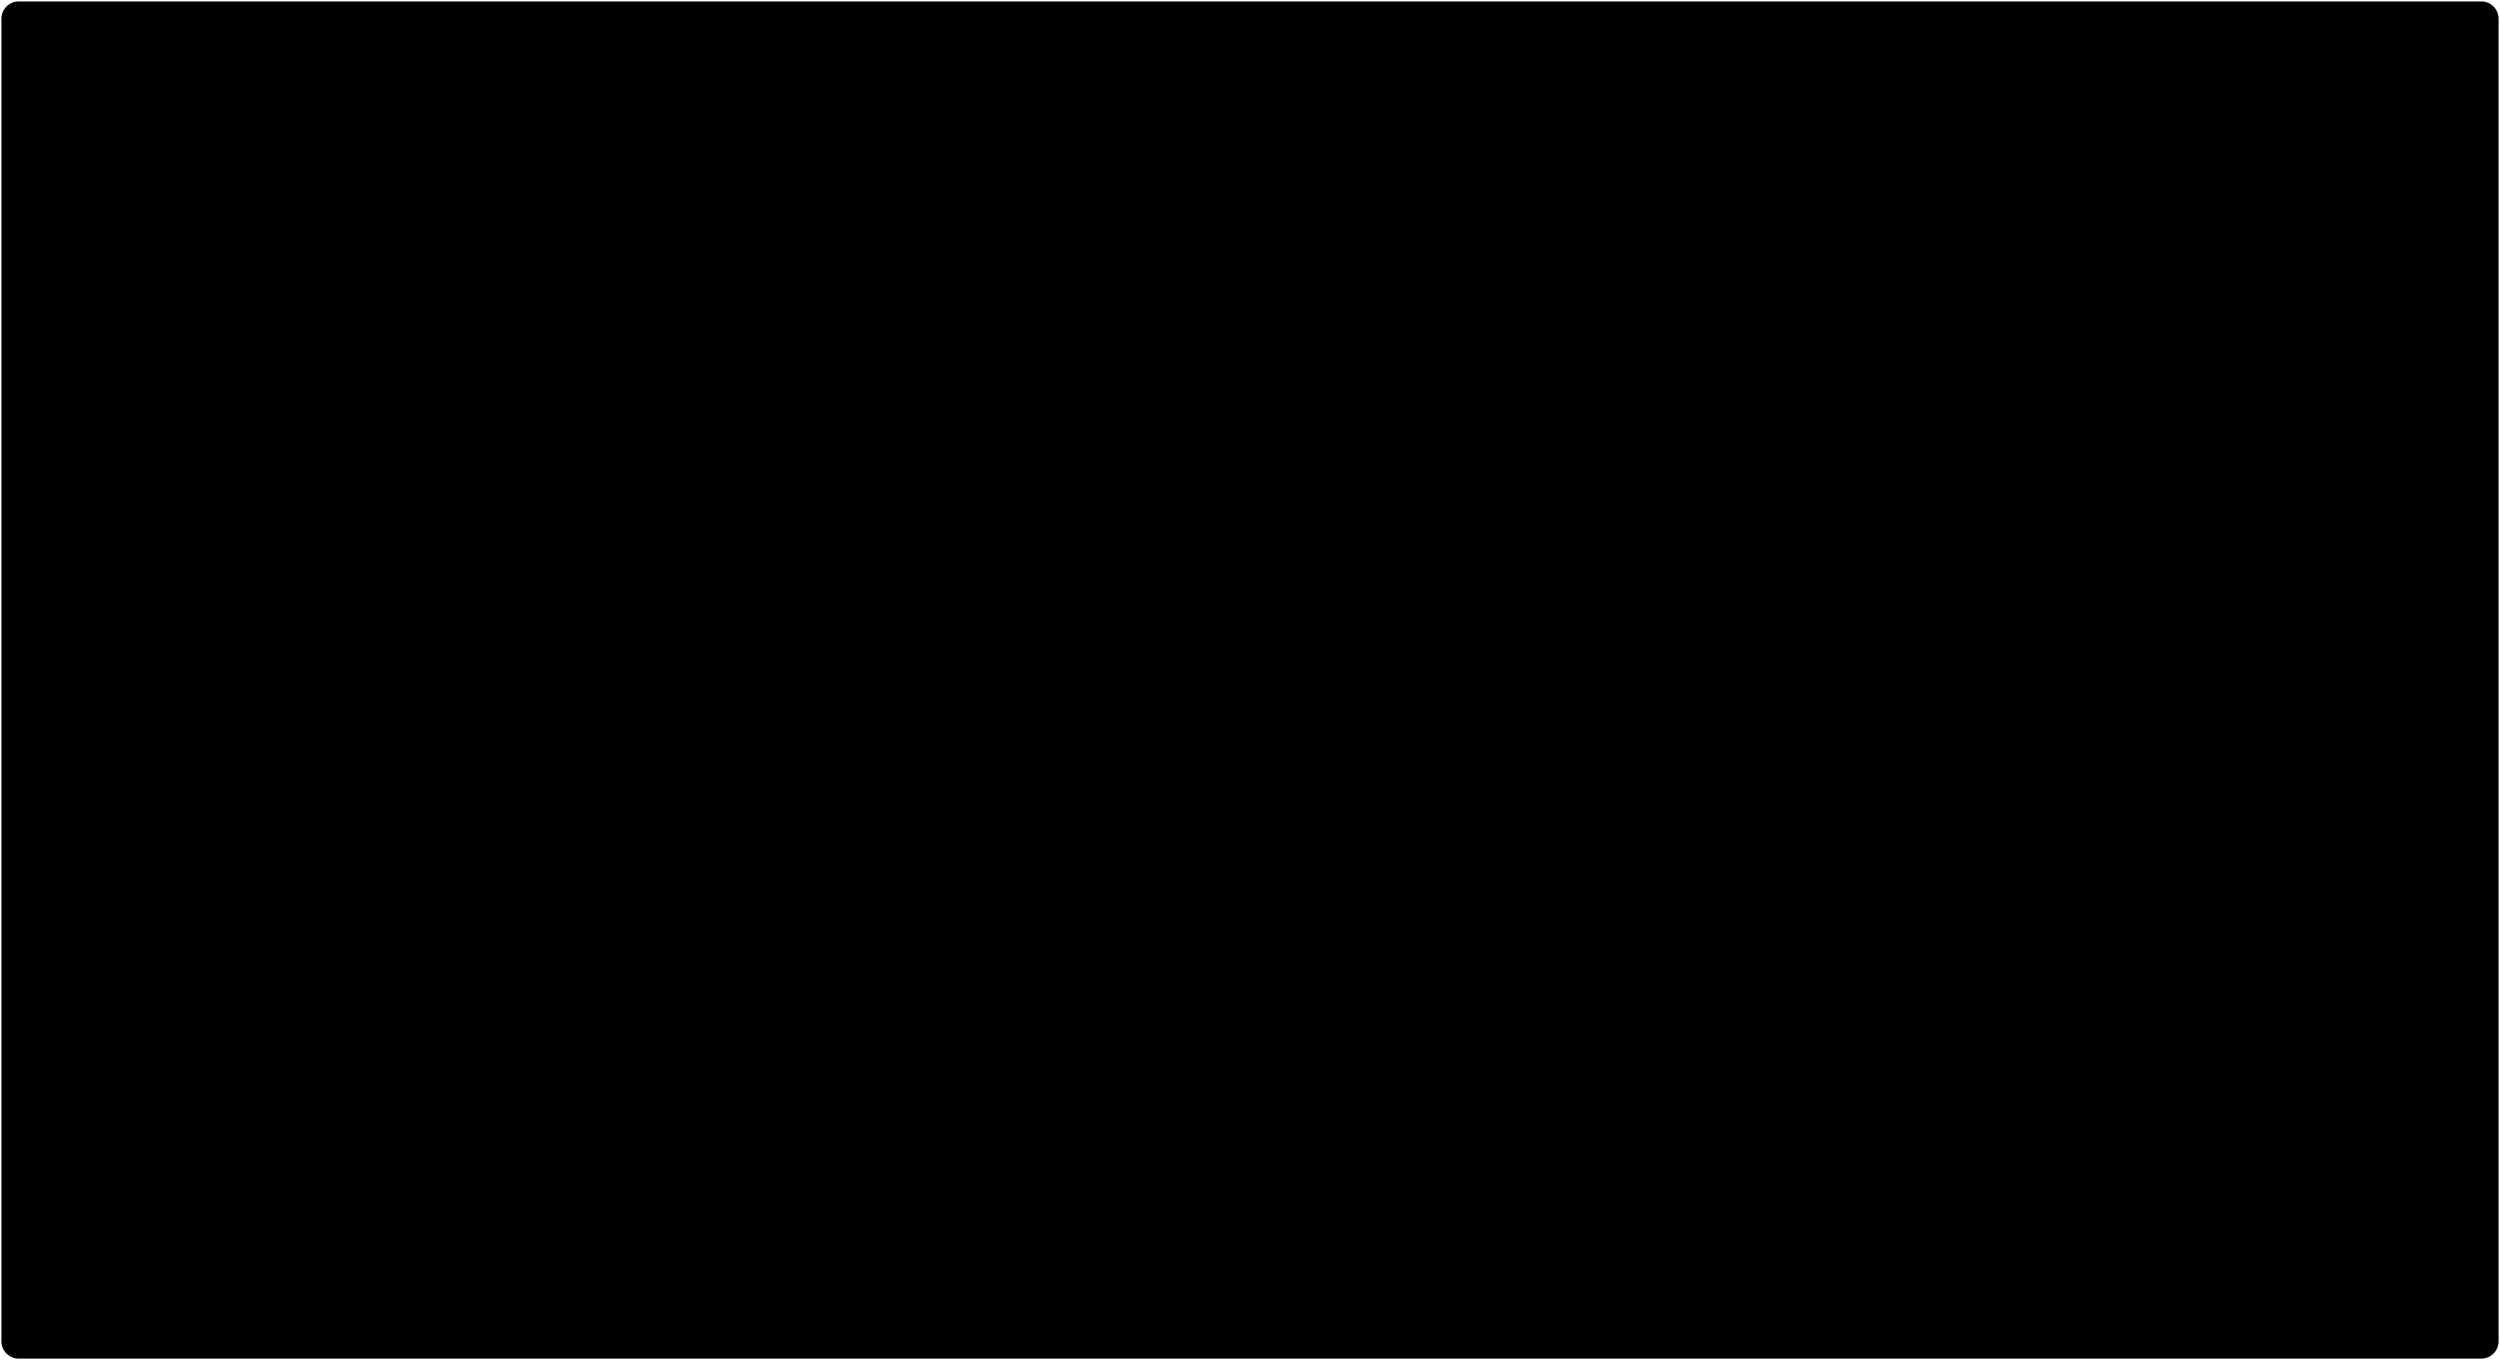
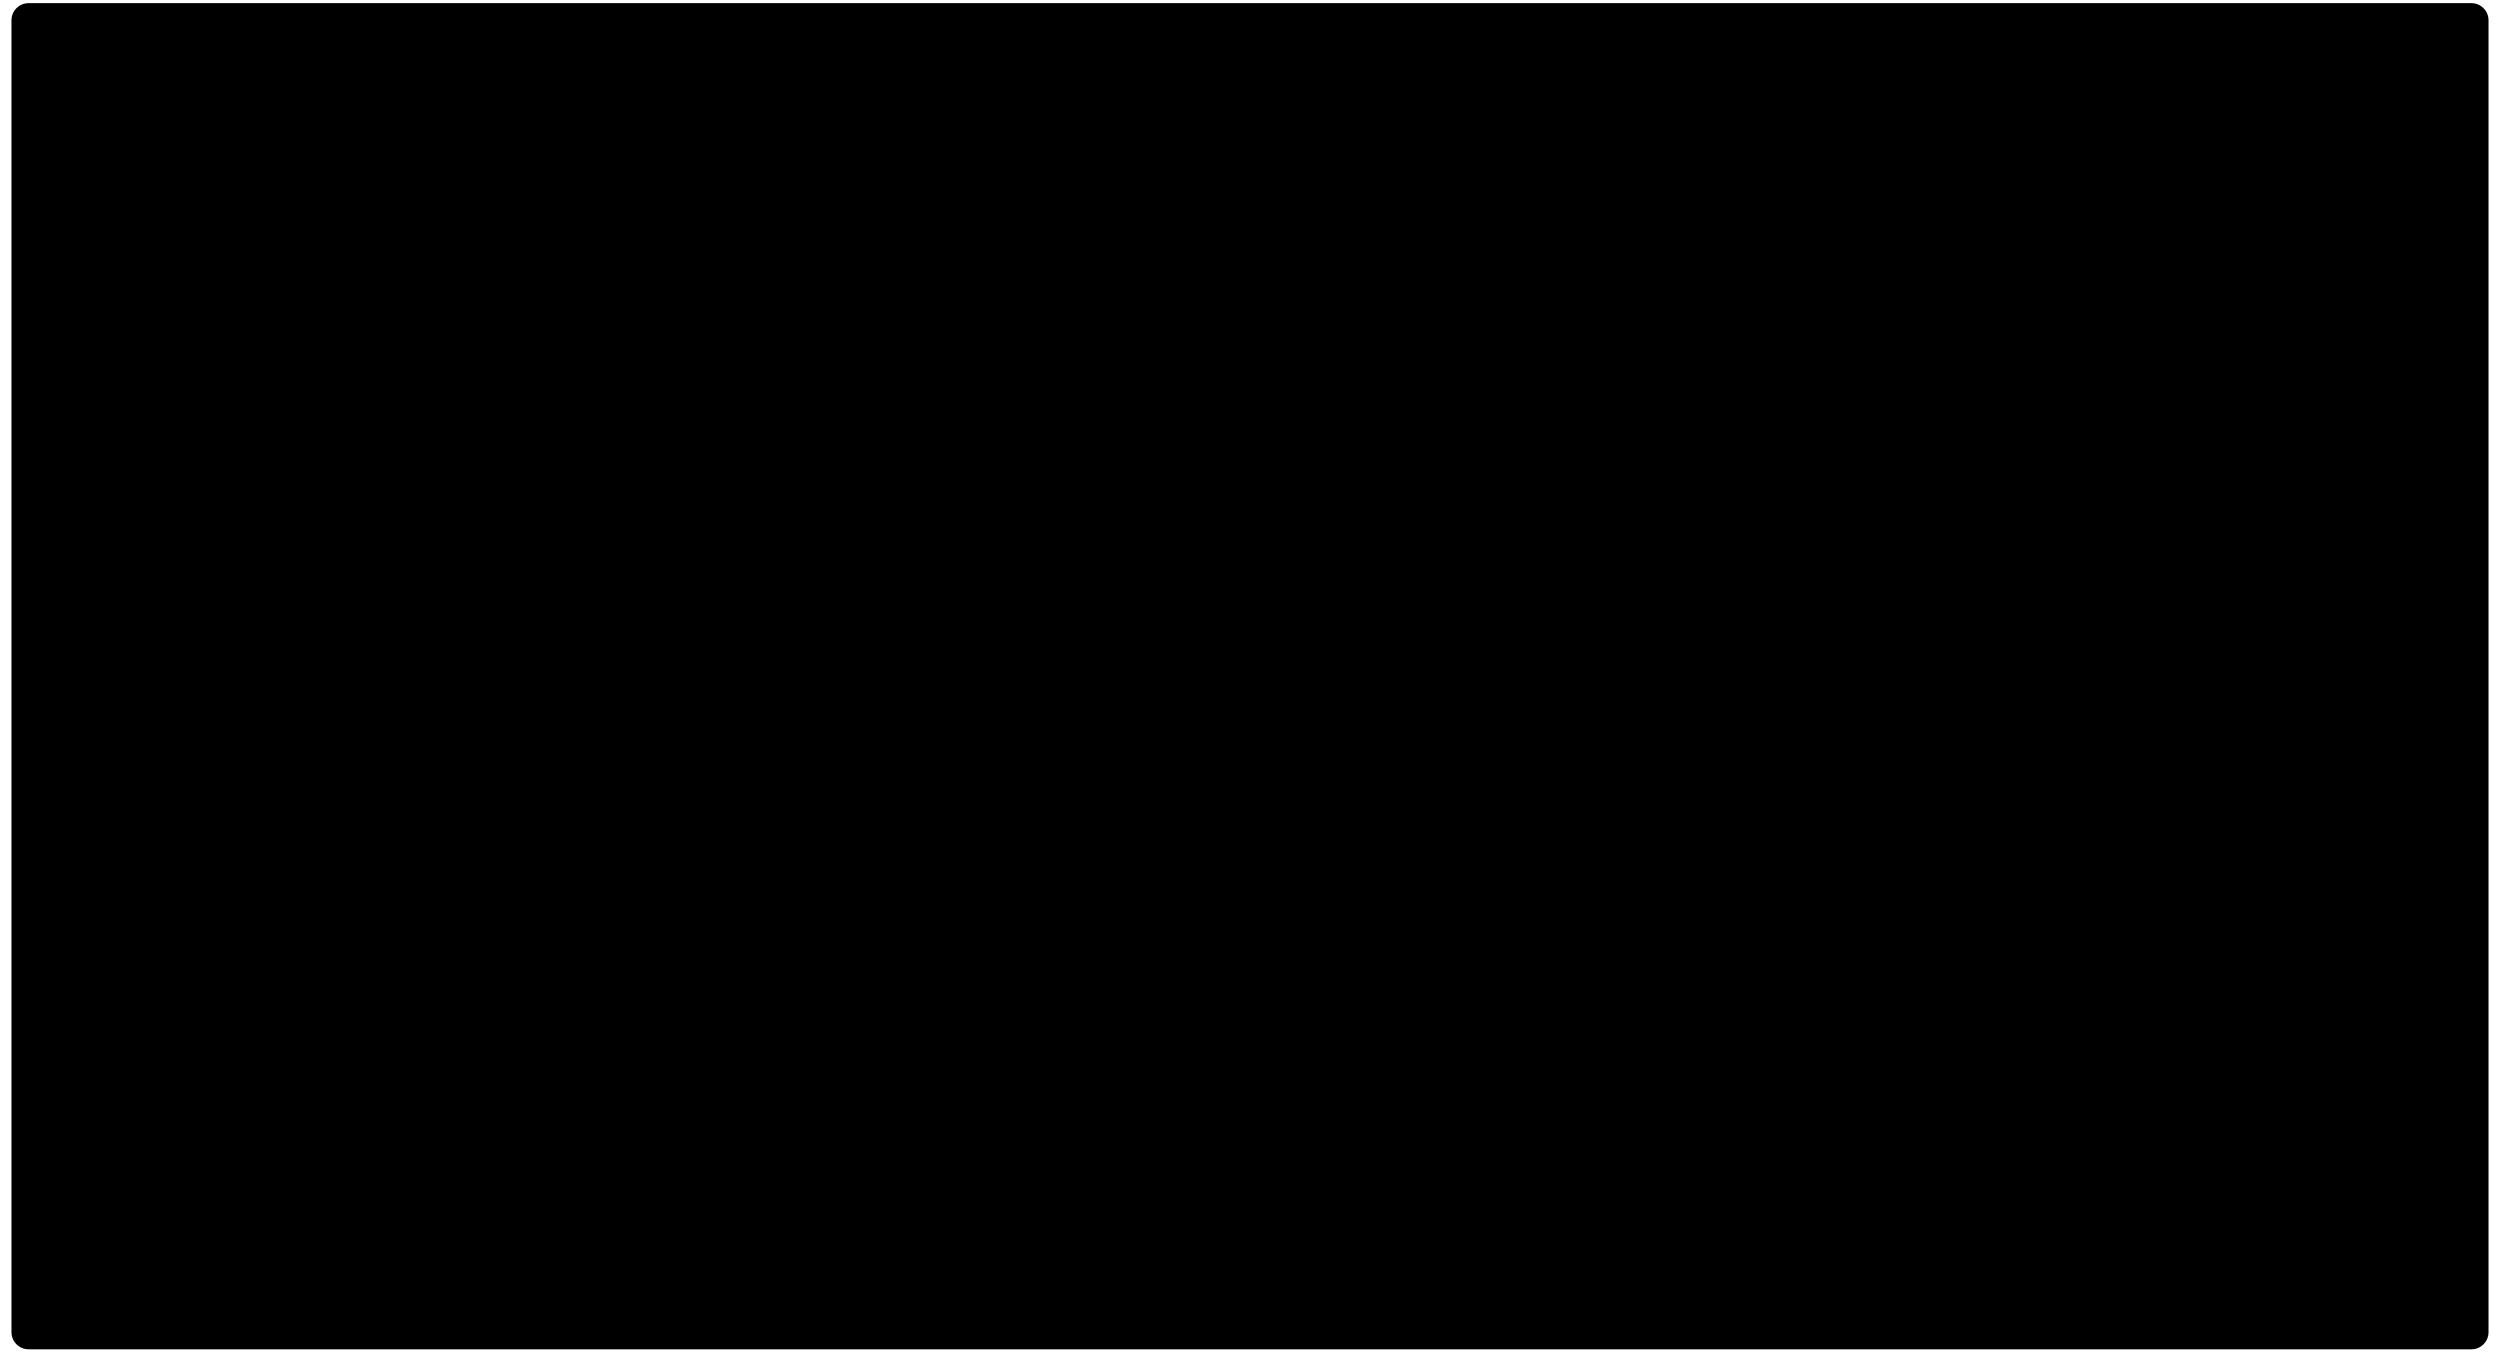
- <svg xmlns="http://www.w3.org/2000/svg" version="1.1" id="default-browser" x="0px" y="0px" viewBox="0 0 871.3 474" style="enable-background:new 0 0 871.3 474;" xml:space="preserve">
+ <svg xmlns="http://www.w3.org/2000/svg" version="1.1" id="default-browser" x="0px" y="0px" viewBox="126.468 159.409 878.4 475.2" style="enable-background:new 126.468 159.409 878.4 475.2;" xml:space="preserve">
  <g>
-     <path class="browser-st0" d="M864.8,473.5H6.5c-3.3,0-6-2.7-6-6V6.5c0-3.3,2.7-6,6-6h858.3c3.3,0,6,2.7,6,6v461    C870.8,470.8,868.1,473.5,864.8,473.5z" />
-   </g>
-   <line class="browser-st0" x1="0.5" y1="30.5" x2="870.8" y2="30.5" />
-   <g>
-     <circle class="browser-st0" cx="18.8" cy="15.5" r="8.3" />
-     <circle class="browser-st0" cx="39.4" cy="15.5" r="8.3" />
-     <circle class="browser-st0" cx="60" cy="15.5" r="8.3" />
+     <g>
+       <g>
+         <g>
+           <path class="challenges-browser-st0" d="M994.835,633.5H136.5c-3.3,0-6-2.7-6-6V166.518c0-3.3,2.7-6,6-6h858.335c3.3,0,6,2.7,6,6V627.5      C1000.835,630.8,998.135,633.5,994.835,633.5z" />
+         </g>
+         <line class="challenges-browser-st0" x1="130.5" y1="190.517" x2="1000.835" y2="190.517" />
+         <g>
+           <circle class="challenges-browser-st0" cx="148.79" cy="175.517" r="8.29" />
+           <circle class="challenges-browser-st0" cx="169.37" cy="175.517" r="8.29" />
+           <circle class="challenges-browser-st0" cx="189.95" cy="175.517" r="8.29" />
+         </g>
+       </g>
+     </g>
+     <g class="challenges-browser-part">
+       <path class="challenges-browser-st0" d="M970.835,190.517V504.09c0,3.3-2.7,6-6,6H699.804c-3.3,0-6-2.7-6-6V190.517" />
+     </g>
+     <g>
+       <line class="challenges-browser-st0 challenges-browser-part" x1="673.804" y1="190.517" x2="673.804" y2="633.5" />
+       <line class="challenges-browser-st0 challenges-browser-part" x1="160.5" y1="633.5" x2="160.5" y2="190.517" />
+     </g>
+     <g class="challenges-browser-part">
+       <g class="facebook-like--1">
+         <rect x="201.524" y="250.751" class="challenges-browser-st0" width="6.65" height="16.749" />
+         <path class="challenges-browser-st0" d="M228.131,254.938c1.157,0,2.093-0.937,2.093-2.094s-0.937-2.094-2.093-2.094h-12.998v-4.372     c0-2.21-1.793-4.002-4.003-4.002v4.002v-0.43v4.803l0,0V267.5h13.794v-0.001c1.156,0,2.093-0.937,2.093-2.093     c0-0.883-0.548-1.634-1.321-1.942l0.034-0.178c0.087,0.011,0.172,0.027,0.262,0.027c1.156,0,2.093-0.937,2.093-2.094     c0-0.975-0.67-1.788-1.572-2.021l0.027-0.146c0.167,0.043,0.34,0.073,0.521,0.073c1.156,0,2.093-0.937,2.093-2.093     c0-1.067-0.8-1.937-1.831-2.067l0.034-0.178C227.598,254.882,227.857,254.938,228.131,254.938z" />
+       </g>
+       <g>
+         <g>
+           <path class="challenges-browser-st1" d="M241.648,266.296h-1.582V252.62h1.582V266.296z" />
+           <path class="challenges-browser-st1" d="M244.35,254.035c0-0.352,0.089-0.606,0.268-0.765s0.4-0.237,0.664-0.237c0.246,0,0.461,0.079,0.646,0.237      c0.184,0.158,0.276,0.413,0.276,0.765c0,0.346-0.093,0.601-0.276,0.765c-0.186,0.164-0.4,0.246-0.646,0.246      c-0.264,0-0.485-0.082-0.664-0.246S244.35,254.381,244.35,254.035z M246.055,266.296h-1.582v-9.65h1.582V266.296z" />
+           <path class="challenges-browser-st1" d="M250.444,261.33l0.536-0.686l0.615-0.738l3.085-3.261h1.846l-3.902,4.122l4.175,5.528h-1.907l-3.349-4.5      l-1.099,0.958v3.542h-1.564V252.62h1.564v7.146l-0.07,1.564C250.374,261.33,250.444,261.33,250.444,261.33z" />
+           <path class="challenges-browser-st1" d="M262.365,266.472c-1.447,0-2.583-0.438-3.405-1.313c-0.824-0.876-1.235-2.082-1.235-3.617      c0-1.547,0.384-2.778,1.151-3.695s1.805-1.376,3.111-1.376c1.213,0,2.18,0.392,2.9,1.174s1.081,1.841,1.081,3.177v0.958h-6.609      c0.029,1.096,0.308,1.928,0.835,2.496c0.527,0.568,1.274,0.853,2.241,0.853c0.516,0,1.005-0.045,1.468-0.136      c0.463-0.091,1.005-0.269,1.626-0.532v1.389c-0.533,0.229-1.034,0.39-1.503,0.483      C263.557,266.426,263.004,266.472,262.365,266.472z M261.97,257.762c-0.756,0-1.354,0.243-1.793,0.729s-0.7,1.163-0.782,2.03      h4.913c-0.012-0.902-0.22-1.588-0.624-2.057S262.708,257.762,261.97,257.762z" />
+           <path class="challenges-browser-st1" d="M284.898,266.296v-6.214c0-1.523-0.653-2.285-1.96-2.285c-0.896,0-1.556,0.261-1.978,0.782      s-0.633,1.318-0.633,2.391v5.326h-1.573v-6.214c0-0.762-0.16-1.333-0.479-1.714c-0.32-0.381-0.819-0.571-1.499-0.571      c-0.891,0-1.542,0.272-1.956,0.817c-0.412,0.545-0.619,1.438-0.619,2.681v5.001h-1.582v-9.65h1.274l0.237,1.318h0.088      c0.275-0.469,0.664-0.835,1.164-1.099c0.502-0.264,1.062-0.396,1.684-0.396c1.512,0,2.496,0.539,2.953,1.617h0.088      c0.311-0.516,0.734-0.914,1.27-1.195c0.537-0.281,1.145-0.422,1.824-0.422c1.09,0,1.905,0.281,2.447,0.844      s0.813,1.462,0.813,2.698v6.284h-1.563L284.898,266.296L284.898,266.296z" />
+           <path class="challenges-browser-st1" d="M293.321,266.472c-1.447,0-2.583-0.438-3.405-1.313c-0.824-0.876-1.235-2.082-1.235-3.617      c0-1.547,0.384-2.778,1.151-3.695s1.805-1.376,3.111-1.376c1.213,0,2.18,0.392,2.9,1.174s1.081,1.841,1.081,3.177v0.958h-6.609      c0.029,1.096,0.308,1.928,0.835,2.496c0.527,0.568,1.274,0.853,2.241,0.853c0.516,0,1.005-0.045,1.468-0.136      c0.463-0.091,1.005-0.269,1.626-0.532v1.389c-0.533,0.229-1.034,0.39-1.503,0.483S293.96,266.472,293.321,266.472z       M292.926,257.762c-0.756,0-1.354,0.243-1.793,0.729s-0.7,1.163-0.782,2.03h4.913c-0.012-0.902-0.22-1.588-0.624-2.057      S293.664,257.762,292.926,257.762z" />
+           <path class="challenges-browser-st1" d="M300.233,265.32c0-0.223,0.029-0.411,0.088-0.566c0.059-0.155,0.138-0.281,0.237-0.378      s0.217-0.167,0.352-0.211s0.281-0.066,0.439-0.066c0.152,0,0.297,0.022,0.436,0.066c0.137,0.044,0.256,0.114,0.355,0.211      s0.179,0.223,0.237,0.378s0.088,0.344,0.088,0.566c0,0.217-0.029,0.403-0.088,0.559c-0.059,0.156-0.138,0.282-0.237,0.382      s-0.219,0.173-0.355,0.22c-0.139,0.047-0.283,0.07-0.436,0.07c-0.158,0-0.305-0.023-0.439-0.07s-0.252-0.12-0.352-0.22      c-0.1-0.1-0.179-0.227-0.237-0.382S300.233,265.537,300.233,265.32z M301.895,262.657h-1.063l-0.448-9.211h1.96L301.895,262.657      z" />
+         </g>
+       </g>
+     </g>
+     <line class="challenges-browser-st0 challenges-browser-part" x1="161.524" y1="297.5" x2="673.804" y2="297.5" />
+     <line class="challenges-browser-st0 challenges-browser-part" x1="161.524" y1="220.517" x2="673.804" y2="220.517" />
+     <g class="challenges-browser-part">
+       <g class="facebook-like--2">
+         <rect x="201.524" y="335.751" class="challenges-browser-st0" width="6.65" height="16.749" />
+         <path class="challenges-browser-st0" d="M228.131,339.938c1.157,0,2.093-0.937,2.093-2.094c0-1.157-0.937-2.094-2.093-2.094h-12.998v-4.372     c0-2.21-1.793-4.002-4.003-4.002v4.002v-0.431v4.803l0,0v16.749h13.794v-0.001c1.156,0,2.093-0.937,2.093-2.093     c0-0.883-0.548-1.634-1.321-1.942l0.034-0.178c0.087,0.011,0.172,0.027,0.262,0.027c1.156,0,2.093-0.937,2.093-2.094     c0-0.975-0.67-1.788-1.572-2.021l0.027-0.146c0.167,0.043,0.34,0.073,0.521,0.073c1.156,0,2.093-0.937,2.093-2.093     c0-1.067-0.8-1.937-1.831-2.067l0.034-0.178C227.598,339.882,227.857,339.938,228.131,339.938z" />
+       </g>
+       <g>
+         <g>
+           <path class="challenges-browser-st1" d="M241.648,351.296h-1.582V337.62h1.582V351.296z" />
+           <path class="challenges-browser-st1" d="M244.35,339.035c0-0.352,0.089-0.606,0.268-0.765s0.4-0.237,0.664-0.237c0.246,0,0.461,0.079,0.646,0.237      c0.184,0.158,0.276,0.413,0.276,0.765c0,0.346-0.093,0.601-0.276,0.765c-0.186,0.164-0.4,0.246-0.646,0.246      c-0.264,0-0.485-0.082-0.664-0.246S244.35,339.381,244.35,339.035z M246.055,351.296h-1.582v-9.65h1.582V351.296z" />
+           <path class="challenges-browser-st1" d="M250.444,346.33l0.536-0.686l0.615-0.738l3.085-3.261h1.846l-3.902,4.122l4.175,5.528h-1.907l-3.349-4.5      l-1.099,0.958v3.542h-1.564v-13.676h1.564v7.146l-0.07,1.564h0.07L250.444,346.33L250.444,346.33z" />
+           <path class="challenges-browser-st1" d="M262.365,351.472c-1.447,0-2.583-0.438-3.405-1.313c-0.824-0.876-1.235-2.082-1.235-3.617      c0-1.547,0.384-2.778,1.151-3.695s1.805-1.376,3.111-1.376c1.213,0,2.18,0.392,2.9,1.174s1.081,1.841,1.081,3.177v0.958h-6.609      c0.029,1.096,0.308,1.928,0.835,2.496s1.274,0.853,2.241,0.853c0.516,0,1.005-0.045,1.468-0.136      c0.463-0.091,1.005-0.269,1.626-0.532v1.389c-0.533,0.229-1.034,0.39-1.503,0.483S263.004,351.472,262.365,351.472z       M261.97,342.762c-0.756,0-1.354,0.243-1.793,0.729s-0.7,1.163-0.782,2.03h4.913c-0.012-0.902-0.22-1.588-0.624-2.057      S262.708,342.762,261.97,342.762z" />
+           <path class="challenges-browser-st1" d="M284.898,351.296v-6.214c0-1.523-0.653-2.285-1.96-2.285c-0.896,0-1.556,0.261-1.978,0.782      s-0.633,1.318-0.633,2.391v5.326h-1.573v-6.214c0-0.762-0.16-1.333-0.479-1.714c-0.32-0.381-0.819-0.571-1.499-0.571      c-0.891,0-1.542,0.272-1.956,0.817c-0.412,0.545-0.619,1.438-0.619,2.681v5.001h-1.582v-9.65h1.274l0.237,1.318h0.088      c0.275-0.469,0.664-0.835,1.164-1.099c0.502-0.264,1.062-0.396,1.684-0.396c1.512,0,2.496,0.539,2.953,1.617h0.088      c0.311-0.516,0.734-0.914,1.27-1.195c0.537-0.281,1.145-0.422,1.824-0.422c1.09,0,1.905,0.281,2.447,0.844      s0.813,1.462,0.813,2.698v6.284h-1.563L284.898,351.296L284.898,351.296z" />
+           <path class="challenges-browser-st1" d="M293.321,351.472c-1.447,0-2.583-0.438-3.405-1.313c-0.824-0.876-1.235-2.082-1.235-3.617      c0-1.547,0.384-2.778,1.151-3.695s1.805-1.376,3.111-1.376c1.213,0,2.18,0.392,2.9,1.174s1.081,1.841,1.081,3.177v0.958h-6.609      c0.029,1.096,0.308,1.928,0.835,2.496s1.274,0.853,2.241,0.853c0.516,0,1.005-0.045,1.468-0.136      c0.463-0.091,1.005-0.269,1.626-0.532v1.389c-0.533,0.229-1.034,0.39-1.503,0.483S293.96,351.472,293.321,351.472z       M292.926,342.762c-0.756,0-1.354,0.243-1.793,0.729s-0.7,1.163-0.782,2.03h4.913c-0.012-0.902-0.22-1.588-0.624-2.057      S293.664,342.762,292.926,342.762z" />
+           <path class="challenges-browser-st1" d="M300.233,350.32c0-0.223,0.029-0.411,0.088-0.566c0.059-0.155,0.138-0.281,0.237-0.378      s0.217-0.167,0.352-0.211s0.281-0.066,0.439-0.066c0.152,0,0.297,0.022,0.436,0.066c0.137,0.044,0.256,0.114,0.355,0.211      s0.179,0.223,0.237,0.378s0.088,0.344,0.088,0.566c0,0.217-0.029,0.403-0.088,0.559c-0.059,0.156-0.138,0.282-0.237,0.382      s-0.219,0.173-0.355,0.22c-0.139,0.047-0.283,0.07-0.436,0.07c-0.158,0-0.305-0.023-0.439-0.07s-0.252-0.12-0.352-0.22      c-0.1-0.1-0.179-0.227-0.237-0.382S300.233,350.537,300.233,350.32z M301.895,347.657h-1.063l-0.448-9.211h1.96L301.895,347.657      z" />
+         </g>
+       </g>
+     </g>
+     <line class="challenges-browser-st0 challenges-browser-part" x1="161.524" y1="382.5" x2="673.804" y2="382.5" />
+     <g class="challenges-browser-part">
+       <g class="facebook-like--3">
+         <rect x="201.524" y="420.875" class="challenges-browser-st0" width="6.65" height="16.749" />
+         <path class="challenges-browser-st0" d="M228.131,425.062c1.157,0,2.093-0.937,2.093-2.094s-0.937-2.094-2.093-2.094h-12.998v-4.372     c0-2.21-1.793-4.002-4.003-4.002v4.002v-0.431v4.803l0,0v16.749h13.794v-0.001c1.156,0,2.093-0.937,2.093-2.093     c0-0.883-0.548-1.634-1.321-1.942l0.034-0.178c0.087,0.011,0.172,0.027,0.262,0.027c1.156,0,2.093-0.937,2.093-2.094     c0-0.975-0.67-1.788-1.572-2.021l0.027-0.146c0.167,0.043,0.34,0.073,0.521,0.073c1.156,0,2.093-0.937,2.093-2.093     c0-1.067-0.8-1.937-1.831-2.067l0.034-0.178C227.598,425.006,227.857,425.062,228.131,425.062z" />
+       </g>
+       <g>
+         <g>
+           <path class="challenges-browser-st1" d="M241.648,436.42h-1.582v-13.676h1.582V436.42z" />
+           <path class="challenges-browser-st1" d="M244.35,424.159c0-0.352,0.089-0.606,0.268-0.765s0.4-0.237,0.664-0.237c0.246,0,0.461,0.079,0.646,0.237      c0.184,0.158,0.276,0.413,0.276,0.765c0,0.346-0.093,0.601-0.276,0.765c-0.186,0.164-0.4,0.246-0.646,0.246      c-0.264,0-0.485-0.082-0.664-0.246S244.35,424.505,244.35,424.159z M246.055,436.42h-1.582v-9.65h1.582V436.42z" />
+           <path class="challenges-browser-st1" d="M250.444,431.454l0.536-0.686l0.615-0.738l3.085-3.261h1.846l-3.902,4.122l4.175,5.528h-1.907l-3.349-4.5      l-1.099,0.958v3.542h-1.564v-13.676h1.564v7.146l-0.07,1.564h0.07L250.444,431.454L250.444,431.454z" />
+           <path class="challenges-browser-st1" d="M262.365,436.596c-1.447,0-2.583-0.438-3.405-1.314c-0.824-0.875-1.235-2.081-1.235-3.616      c0-1.547,0.384-2.778,1.151-3.696c0.768-0.916,1.805-1.375,3.111-1.375c1.213,0,2.18,0.391,2.9,1.174      c0.721,0.781,1.081,1.841,1.081,3.177v0.958h-6.609c0.029,1.096,0.308,1.928,0.835,2.496s1.274,0.853,2.241,0.853      c0.516,0,1.005-0.046,1.468-0.136c0.463-0.092,1.005-0.269,1.626-0.532v1.389c-0.533,0.229-1.034,0.39-1.503,0.483      S263.004,436.596,262.365,436.596z M261.97,427.886c-0.756,0-1.354,0.243-1.793,0.729s-0.7,1.163-0.782,2.03h4.913      c-0.012-0.902-0.22-1.588-0.624-2.057S262.708,427.886,261.97,427.886z" />
+           <path class="challenges-browser-st1" d="M284.898,436.42v-6.214c0-1.523-0.653-2.285-1.96-2.285c-0.896,0-1.556,0.261-1.978,0.782      s-0.633,1.318-0.633,2.391v5.326h-1.573v-6.214c0-0.762-0.16-1.333-0.479-1.714c-0.32-0.381-0.819-0.571-1.499-0.571      c-0.891,0-1.542,0.272-1.956,0.817c-0.412,0.545-0.619,1.438-0.619,2.681v5.001h-1.582v-9.65h1.274l0.237,1.318h0.088      c0.275-0.469,0.664-0.835,1.164-1.099c0.502-0.264,1.062-0.396,1.684-0.396c1.512,0,2.496,0.539,2.953,1.617h0.088      c0.311-0.516,0.734-0.914,1.27-1.195c0.537-0.281,1.145-0.422,1.824-0.422c1.09,0,1.905,0.281,2.447,0.844      s0.813,1.462,0.813,2.698v6.284h-1.563L284.898,436.42L284.898,436.42z" />
+           <path class="challenges-browser-st1" d="M293.321,436.596c-1.447,0-2.583-0.438-3.405-1.314c-0.824-0.875-1.235-2.081-1.235-3.616      c0-1.547,0.384-2.778,1.151-3.696c0.768-0.916,1.805-1.375,3.111-1.375c1.213,0,2.18,0.391,2.9,1.174      c0.721,0.781,1.081,1.841,1.081,3.177v0.958h-6.609c0.029,1.096,0.308,1.928,0.835,2.496s1.274,0.853,2.241,0.853      c0.516,0,1.005-0.046,1.468-0.136c0.463-0.092,1.005-0.269,1.626-0.532v1.389c-0.533,0.229-1.034,0.39-1.503,0.483      S293.96,436.596,293.321,436.596z M292.926,427.886c-0.756,0-1.354,0.243-1.793,0.729s-0.7,1.163-0.782,2.03h4.913      c-0.012-0.902-0.22-1.588-0.624-2.057S293.664,427.886,292.926,427.886z" />
+           <path class="challenges-browser-st1" d="M300.233,435.444c0-0.223,0.029-0.411,0.088-0.567c0.059-0.154,0.138-0.281,0.237-0.377      c0.1-0.098,0.217-0.168,0.352-0.211c0.135-0.045,0.281-0.066,0.439-0.066c0.152,0,0.297,0.021,0.436,0.066      c0.137,0.043,0.256,0.113,0.355,0.211c0.1,0.096,0.179,0.223,0.237,0.377c0.059,0.156,0.088,0.345,0.088,0.567      c0,0.217-0.029,0.403-0.088,0.558c-0.059,0.156-0.138,0.283-0.237,0.383s-0.219,0.173-0.355,0.22      c-0.139,0.047-0.283,0.07-0.436,0.07c-0.158,0-0.305-0.023-0.439-0.07s-0.252-0.12-0.352-0.22c-0.1-0.1-0.179-0.227-0.237-0.383      C300.263,435.848,300.233,435.661,300.233,435.444z M301.895,432.781h-1.063l-0.448-9.211h1.96L301.895,432.781z" />
+         </g>
+       </g>
+     </g>
+     <line class="challenges-browser-st0 challenges-browser-part" x1="161.524" y1="467.624" x2="673.804" y2="467.624" />
+     <g class="challenges-browser-part">
+       <g class="facebook-like--4">
+         <rect x="201.524" y="505.998" class="challenges-browser-st0" width="6.65" height="16.749" />
+         <path class="challenges-browser-st0" d="M228.131,510.186c1.157,0,2.093-0.937,2.093-2.094c0-1.156-0.937-2.094-2.093-2.094h-12.998v-4.372     c0-2.21-1.793-4.002-4.003-4.002v4.002v-0.431v4.803l0,0v16.749h13.794v-0.001c1.156,0,2.093-0.937,2.093-2.093     c0-0.883-0.548-1.634-1.321-1.942l0.034-0.178c0.087,0.011,0.172,0.027,0.262,0.027c1.156,0,2.093-0.937,2.093-2.094     c0-0.975-0.67-1.788-1.572-2.021l0.027-0.146c0.167,0.043,0.34,0.073,0.521,0.073c1.156,0,2.093-0.937,2.093-2.093     c0-1.067-0.8-1.937-1.831-2.067l0.034-0.178C227.598,510.13,227.857,510.186,228.131,510.186z" />
+       </g>
+       <g>
+         <g>
+           <path class="challenges-browser-st1" d="M241.648,521.544h-1.582v-13.676h1.582V521.544z" />
+           <path class="challenges-browser-st1" d="M244.35,509.283c0-0.352,0.089-0.606,0.268-0.765s0.4-0.237,0.664-0.237c0.246,0,0.461,0.079,0.646,0.237      c0.184,0.158,0.276,0.413,0.276,0.765c0,0.346-0.093,0.601-0.276,0.765c-0.186,0.164-0.4,0.246-0.646,0.246      c-0.264,0-0.485-0.082-0.664-0.246S244.35,509.629,244.35,509.283z M246.055,521.544h-1.582v-9.65h1.582V521.544z" />
+           <path class="challenges-browser-st1" d="M250.444,516.578l0.536-0.686l0.615-0.738l3.085-3.261h1.846l-3.902,4.122l4.175,5.528h-1.907l-3.349-4.5      l-1.099,0.958v3.542h-1.564v-13.675h1.564v7.146l-0.07,1.564h0.07V516.578z" />
+           <path class="challenges-browser-st1" d="M262.365,521.72c-1.447,0-2.583-0.438-3.405-1.314c-0.824-0.876-1.235-2.081-1.235-3.616      c0-1.547,0.384-2.779,1.151-3.696s1.805-1.375,3.111-1.375c1.213,0,2.18,0.391,2.9,1.173s1.081,1.842,1.081,3.178v0.958h-6.609      c0.029,1.096,0.308,1.928,0.835,2.496s1.274,0.853,2.241,0.853c0.516,0,1.005-0.046,1.468-0.137      c0.463-0.091,1.005-0.268,1.626-0.531v1.389c-0.533,0.229-1.034,0.39-1.503,0.483      C263.557,521.674,263.004,521.72,262.365,521.72z M261.97,513.01c-0.756,0-1.354,0.243-1.793,0.729s-0.7,1.163-0.782,2.03h4.913      c-0.012-0.902-0.22-1.588-0.624-2.057S262.708,513.01,261.97,513.01z" />
+           <path class="challenges-browser-st1" d="M284.898,521.544v-6.214c0-1.523-0.653-2.285-1.96-2.285c-0.896,0-1.556,0.261-1.978,0.782      s-0.633,1.318-0.633,2.391v5.326h-1.573v-6.214c0-0.762-0.16-1.333-0.479-1.714c-0.32-0.381-0.819-0.571-1.499-0.571      c-0.891,0-1.542,0.272-1.956,0.817c-0.412,0.545-0.619,1.438-0.619,2.681v5.001h-1.582v-9.65h1.274l0.237,1.318h0.088      c0.275-0.469,0.664-0.835,1.164-1.099c0.502-0.264,1.062-0.396,1.684-0.396c1.512,0,2.496,0.539,2.953,1.617h0.088      c0.311-0.516,0.734-0.914,1.27-1.195c0.537-0.281,1.145-0.422,1.824-0.422c1.09,0,1.905,0.281,2.447,0.844      s0.813,1.462,0.813,2.698v6.284h-1.563L284.898,521.544L284.898,521.544z" />
+           <path class="challenges-browser-st1" d="M293.321,521.72c-1.447,0-2.583-0.438-3.405-1.314c-0.824-0.876-1.235-2.081-1.235-3.616      c0-1.547,0.384-2.779,1.151-3.696s1.805-1.375,3.111-1.375c1.213,0,2.18,0.391,2.9,1.173s1.081,1.842,1.081,3.178v0.958h-6.609      c0.029,1.096,0.308,1.928,0.835,2.496s1.274,0.853,2.241,0.853c0.516,0,1.005-0.046,1.468-0.137      c0.463-0.091,1.005-0.268,1.626-0.531v1.389c-0.533,0.229-1.034,0.39-1.503,0.483C294.513,521.674,293.96,521.72,293.321,521.72      z M292.926,513.01c-0.756,0-1.354,0.243-1.793,0.729s-0.7,1.163-0.782,2.03h4.913c-0.012-0.902-0.22-1.588-0.624-2.057      S293.664,513.01,292.926,513.01z" />
+           <path class="challenges-browser-st1" d="M300.233,520.568c0-0.223,0.029-0.412,0.088-0.567c0.059-0.155,0.138-0.281,0.237-0.378      s0.217-0.167,0.352-0.211c0.135-0.044,0.281-0.065,0.439-0.065c0.152,0,0.297,0.021,0.436,0.065      c0.137,0.044,0.256,0.114,0.355,0.211s0.179,0.223,0.237,0.378c0.058,0.155,0.088,0.345,0.088,0.567      c0,0.217-0.029,0.402-0.088,0.558c-0.059,0.156-0.138,0.283-0.237,0.383s-0.219,0.173-0.355,0.22      c-0.139,0.047-0.283,0.07-0.436,0.07c-0.158,0-0.305-0.023-0.439-0.07s-0.252-0.12-0.352-0.22c-0.1-0.1-0.179-0.228-0.237-0.383      S300.233,520.785,300.233,520.568z M301.895,517.905h-1.063l-0.448-9.211h1.96L301.895,517.905z" />
+         </g>
+       </g>
+     </g>
+     <line class="challenges-browser-st0 challenges-browser-part" x1="161.524" y1="552.748" x2="673.804" y2="552.748" />
+     <g class="challenges-browser-part">
+       <g class="facebook-like--5">
+         <rect x="201.524" y="591.122" class="challenges-browser-st0" width="6.65" height="16.749" />
+         <path class="challenges-browser-st0" d="M228.131,595.31c1.157,0,2.093-0.937,2.093-2.094c0-1.156-0.937-2.094-2.093-2.094h-12.998v-4.372     c0-2.21-1.793-4.002-4.003-4.002v4.002v-0.431v4.803l0,0v16.749h13.794v-0.001c1.156,0,2.093-0.937,2.093-2.093     c0-0.883-0.548-1.634-1.321-1.942l0.034-0.178c0.087,0.011,0.172,0.027,0.262,0.027c1.156,0,2.093-0.937,2.093-2.094     c0-0.975-0.67-1.788-1.572-2.021l0.027-0.146c0.167,0.043,0.34,0.073,0.521,0.073c1.156,0,2.093-0.937,2.093-2.093     c0-1.067-0.8-1.937-1.831-2.067l0.034-0.178C227.598,595.254,227.857,595.31,228.131,595.31z" />
+       </g>
+       <g>
+         <g>
+           <path class="challenges-browser-st1" d="M241.648,606.668h-1.582v-13.676h1.582V606.668z" />
+           <path class="challenges-browser-st1" d="M244.35,594.406c0-0.352,0.089-0.605,0.268-0.764s0.4-0.238,0.664-0.238c0.246,0,0.461,0.08,0.646,0.238      c0.184,0.158,0.276,0.412,0.276,0.764c0,0.346-0.093,0.602-0.276,0.766c-0.186,0.164-0.4,0.246-0.646,0.246      c-0.264,0-0.485-0.082-0.664-0.246S244.35,594.752,244.35,594.406z M246.055,606.668h-1.582v-9.65h1.582V606.668z" />
+           <path class="challenges-browser-st1" d="M250.444,601.701l0.536-0.686l0.615-0.738l3.085-3.26h1.846l-3.902,4.121l4.175,5.529h-1.907l-3.349-4.5      l-1.099,0.957v3.543h-1.564v-13.676h1.564v7.145l-0.07,1.564h0.07L250.444,601.701L250.444,601.701z" />
+           <path class="challenges-browser-st1" d="M262.365,606.844c-1.447,0-2.583-0.438-3.405-1.314c-0.824-0.876-1.235-2.082-1.235-3.617      c0-1.547,0.384-2.778,1.151-3.695s1.805-1.375,3.111-1.375c1.213,0,2.18,0.391,2.9,1.173s1.081,1.841,1.081,3.177v0.959h-6.609      c0.029,1.096,0.308,1.928,0.835,2.496s1.274,0.852,2.241,0.852c0.516,0,1.005-0.045,1.468-0.136      c0.463-0.091,1.005-0.269,1.626-0.532v1.389c-0.533,0.229-1.034,0.391-1.503,0.484S263.004,606.844,262.365,606.844z       M261.97,598.133c-0.756,0-1.354,0.244-1.793,0.73c-0.439,0.486-0.7,1.162-0.782,2.029h4.913      c-0.012-0.902-0.22-1.588-0.624-2.057S262.708,598.133,261.97,598.133z" />
+           <path class="challenges-browser-st1" d="M284.898,606.668v-6.215c0-1.523-0.653-2.285-1.96-2.285c-0.896,0-1.556,0.262-1.978,0.783      s-0.633,1.318-0.633,2.391v5.326h-1.573v-6.215c0-0.762-0.16-1.332-0.479-1.713c-0.32-0.381-0.819-0.572-1.499-0.572      c-0.891,0-1.542,0.273-1.956,0.818c-0.412,0.545-0.619,1.438-0.619,2.68v5.002h-1.582v-9.65h1.274l0.237,1.318h0.088      c0.275-0.469,0.664-0.836,1.164-1.1c0.502-0.264,1.062-0.395,1.684-0.395c1.512,0,2.496,0.539,2.953,1.617h0.088      c0.311-0.516,0.734-0.914,1.27-1.195c0.537-0.281,1.145-0.422,1.824-0.422c1.09,0,1.905,0.281,2.447,0.844      s0.813,1.461,0.813,2.697v6.285L284.898,606.668L284.898,606.668z" />
+           <path class="challenges-browser-st1" d="M293.321,606.844c-1.447,0-2.583-0.438-3.405-1.314c-0.824-0.876-1.235-2.082-1.235-3.617      c0-1.547,0.384-2.778,1.151-3.695s1.805-1.375,3.111-1.375c1.213,0,2.18,0.391,2.9,1.173s1.081,1.841,1.081,3.177v0.959h-6.609      c0.029,1.096,0.308,1.928,0.835,2.496s1.274,0.852,2.241,0.852c0.516,0,1.005-0.045,1.468-0.136      c0.463-0.091,1.005-0.269,1.626-0.532v1.389c-0.533,0.229-1.034,0.391-1.503,0.484S293.96,606.844,293.321,606.844z       M292.926,598.133c-0.756,0-1.354,0.244-1.793,0.73c-0.439,0.486-0.7,1.162-0.782,2.029h4.913      c-0.012-0.902-0.22-1.588-0.624-2.057S293.664,598.133,292.926,598.133z" />
+           <path class="challenges-browser-st1" d="M300.233,605.691c0-0.223,0.029-0.411,0.088-0.566c0.059-0.155,0.138-0.281,0.237-0.378      s0.217-0.167,0.352-0.211s0.281-0.065,0.439-0.065c0.152,0,0.297,0.021,0.436,0.065c0.137,0.044,0.256,0.114,0.355,0.211      s0.179,0.223,0.237,0.378c0.058,0.155,0.088,0.344,0.088,0.566c0,0.217-0.029,0.403-0.088,0.559      c-0.059,0.156-0.138,0.283-0.237,0.383s-0.219,0.172-0.355,0.219c-0.139,0.047-0.283,0.07-0.436,0.07      c-0.158,0-0.305-0.023-0.439-0.07s-0.252-0.119-0.352-0.219c-0.1-0.1-0.179-0.228-0.237-0.383      C300.263,606.095,300.233,605.908,300.233,605.691z M301.895,603.029h-1.063l-0.448-9.211h1.96L301.895,603.029z" />
+         </g>
+       </g>
+     </g>
  </g>
</svg>
